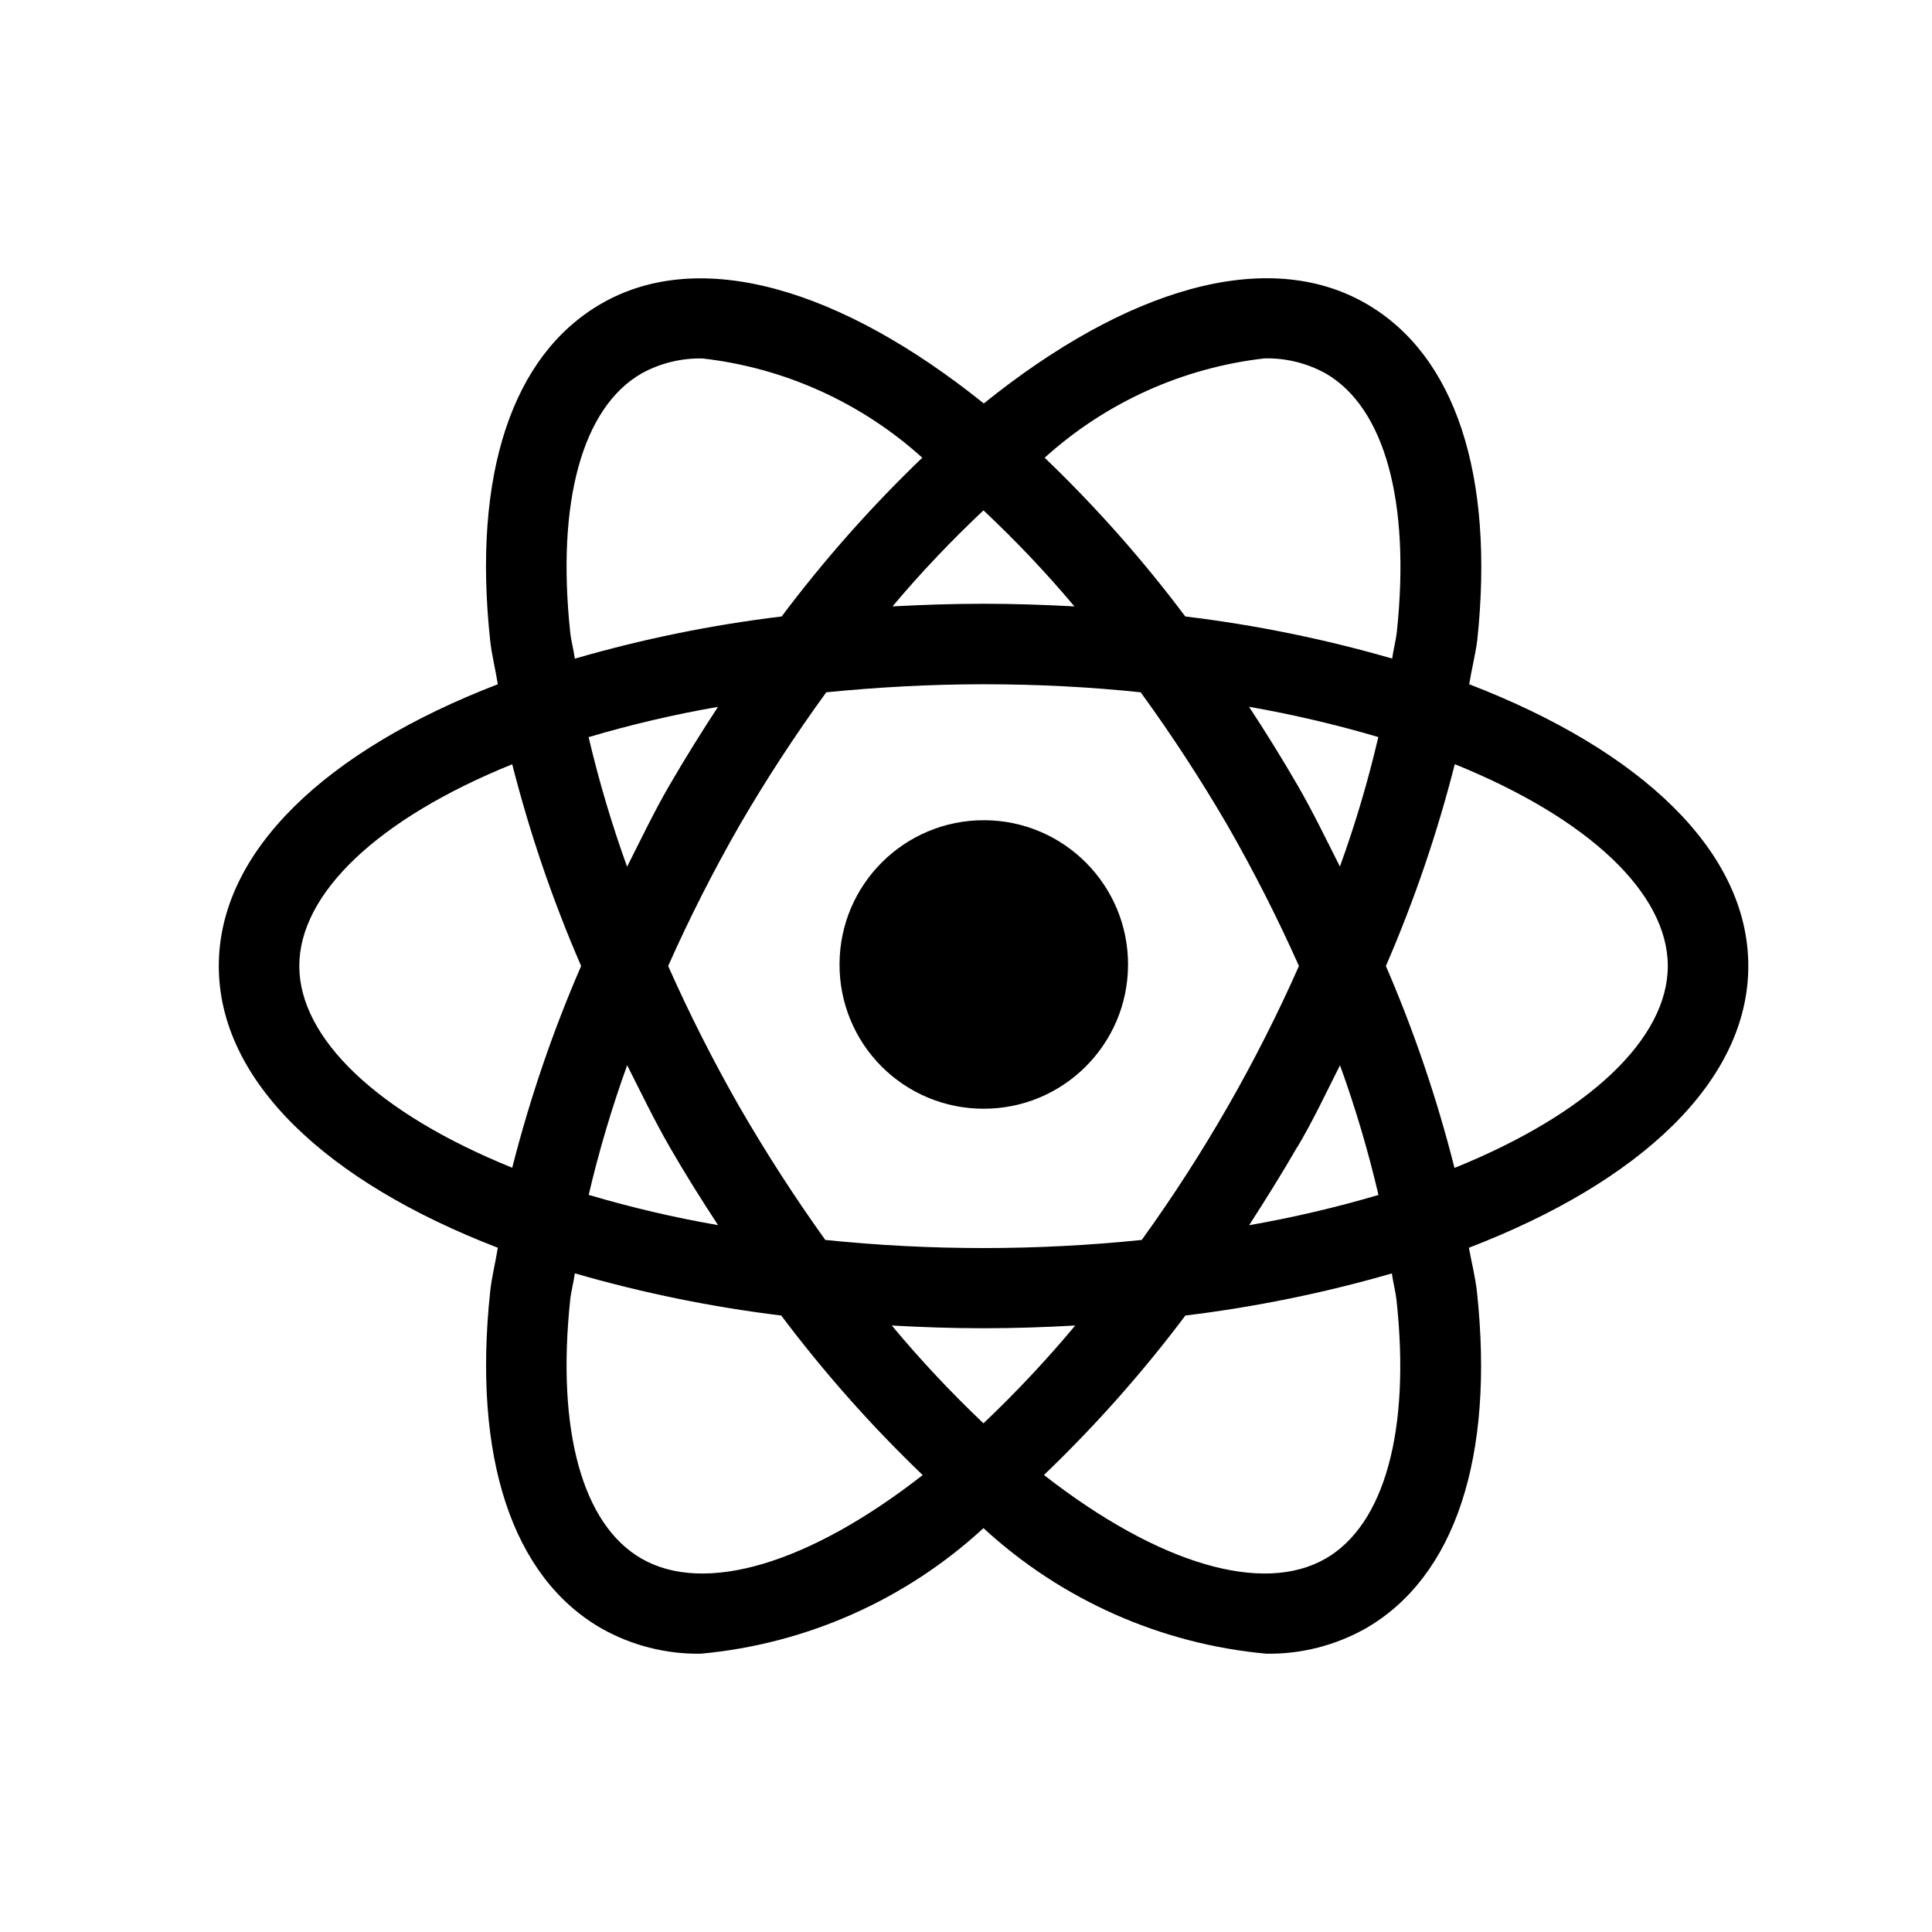
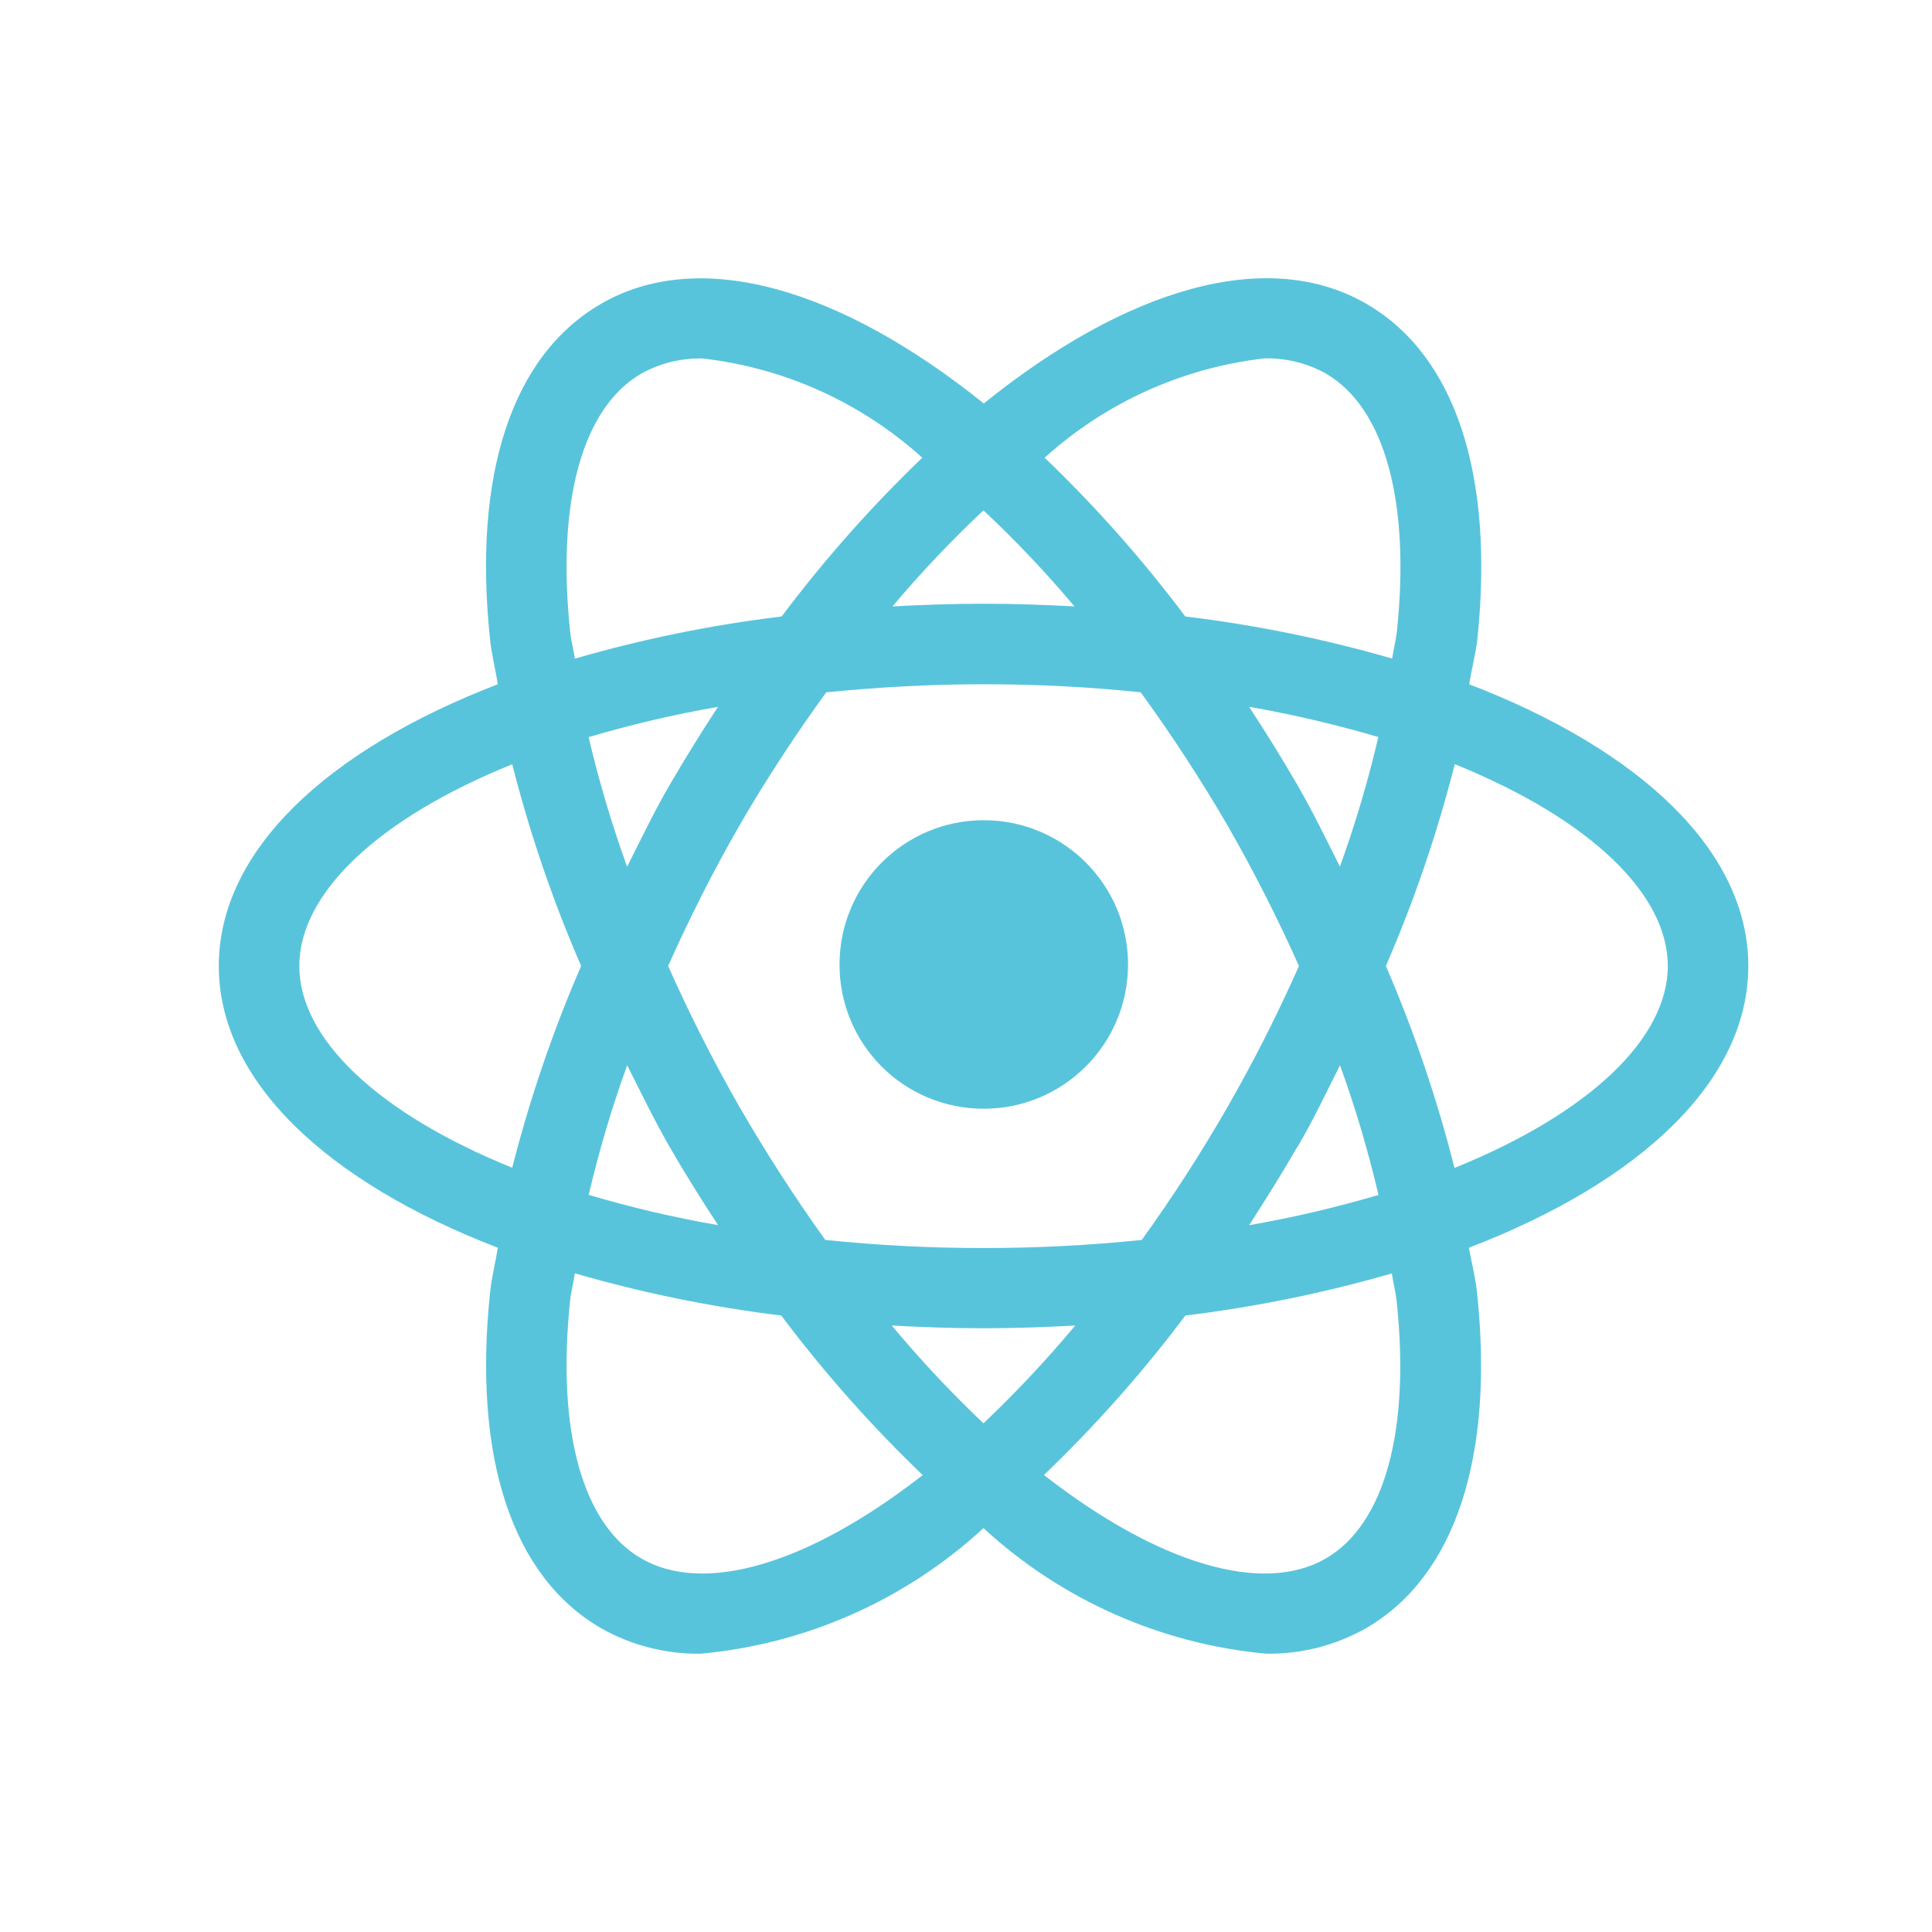
- <svg xmlns="http://www.w3.org/2000/svg" class="w-6 h-6 text-gray-800 dark:text-white" aria-hidden="true" width="24" height="24" fill="currentColor" viewBox="0 0 24 24">
+ <svg xmlns="http://www.w3.org/2000/svg" class="w-6 h-6 text-gray-800 dark:text-white" aria-hidden="true" width="24" height="24" fill="#58C4DC" viewBox="0 0 24 24">
  <path d="M21.718 12c0-1.429-1.339-2.681-3.467-3.5.029-.18.077-.37.1-.545.217-2.058-.273-3.543-1.379-4.182-1.235-.714-2.983-.186-4.751 1.239C10.45 3.589 8.7 3.061 7.468 3.773c-1.107.639-1.6 2.124-1.379 4.182.018.175.067.365.095.545-2.127.819-3.466 2.071-3.466 3.5 0 1.429 1.339 2.681 3.466 3.5-.028.18-.077.37-.095.545-.218 2.058.272 3.543 1.379 4.182.376.213.803.322 1.235.316a5.987 5.987 0 0 0 3.514-1.56 5.992 5.992 0 0 0 3.515 1.56 2.44 2.44 0 0 0 1.236-.316c1.106-.639 1.6-2.124 1.379-4.182-.019-.175-.067-.365-.1-.545 2.132-.819 3.471-2.071 3.471-3.5Zm-6.01-7.548a1.5 1.5 0 0 1 .76.187c.733.424 1.055 1.593.884 3.212-.012.106-.043.222-.058.33-.841-.243-1.7-.418-2.57-.523a16.165 16.165 0 0 0-1.747-1.972 4.9 4.9 0 0 1 2.731-1.234Zm-7.917 8.781c.172.34.335.68.529 1.017.194.337.395.656.6.969a14.09 14.09 0 0 1-1.607-.376 14.38 14.38 0 0 1 .478-1.61Zm-.479-4.076a14.085 14.085 0 0 1 1.607-.376c-.205.313-.405.634-.6.969-.195.335-.357.677-.529 1.017-.19-.527-.35-1.064-.478-1.61ZM8.3 12a19.32 19.32 0 0 1 .888-1.75c.33-.568.69-1.118 1.076-1.65.619-.061 1.27-.1 1.954-.1.684 0 1.333.035 1.952.1a19.63 19.63 0 0 1 1.079 1.654c.325.567.621 1.15.887 1.746a18.869 18.869 0 0 1-1.953 3.403 19.218 19.218 0 0 1-3.931 0 20.169 20.169 0 0 1-1.066-1.653A19.324 19.324 0 0 1 8.3 12Zm7.816 2.25c.2-.337.358-.677.53-1.017.191.527.35 1.065.478 1.611a14.48 14.48 0 0 1-1.607.376c.202-.314.404-.635.597-.97h.002Zm.53-3.483c-.172-.34-.335-.68-.53-1.017a20.214 20.214 0 0 0-.6-.97c.542.095 1.078.22 1.606.376a14.111 14.111 0 0 1-.478 1.611h.002ZM12.217 6.34c.4.375.777.773 1.13 1.193-.37-.02-.746-.033-1.129-.033s-.76.013-1.131.033c.353-.42.73-.817 1.13-1.193Zm-4.249-1.7a1.5 1.5 0 0 1 .76-.187 4.9 4.9 0 0 1 2.729 1.233A16.253 16.253 0 0 0 9.71 7.658c-.87.105-1.728.28-2.569.524-.015-.109-.047-.225-.058-.331-.171-1.619.151-2.787.885-3.211ZM3.718 12c0-.9.974-1.83 2.645-2.506.218.857.504 1.695.856 2.506-.352.811-.638 1.65-.856 2.506C4.692 13.83 3.718 12.9 3.718 12Zm4.25 7.361c-.734-.423-1.056-1.593-.885-3.212.011-.106.043-.222.058-.331.84.243 1.697.418 2.564.524a16.37 16.37 0 0 0 1.757 1.982c-1.421 1.109-2.714 1.488-3.494 1.037Zm3.11-2.895c.374.021.753.034 1.14.034.387 0 .765-.013 1.139-.034a14.4 14.4 0 0 1-1.14 1.215 14.248 14.248 0 0 1-1.139-1.215Zm5.39 2.895c-.782.451-2.075.072-3.5-1.038a16.248 16.248 0 0 0 1.757-1.981 16.41 16.41 0 0 0 2.565-.523c.015.108.046.224.058.33.175 1.619-.148 2.789-.88 3.212Zm1.6-4.854A16.563 16.563 0 0 0 17.216 12c.352-.812.638-1.65.856-2.507 1.671.677 2.646 1.607 2.646 2.507 0 .9-.975 1.83-2.646 2.507h-.004Z" />
  <path d="M12.215 13.773a1.792 1.792 0 1 0-1.786-1.8v.006a1.787 1.787 0 0 0 1.786 1.794Z" />
</svg>
